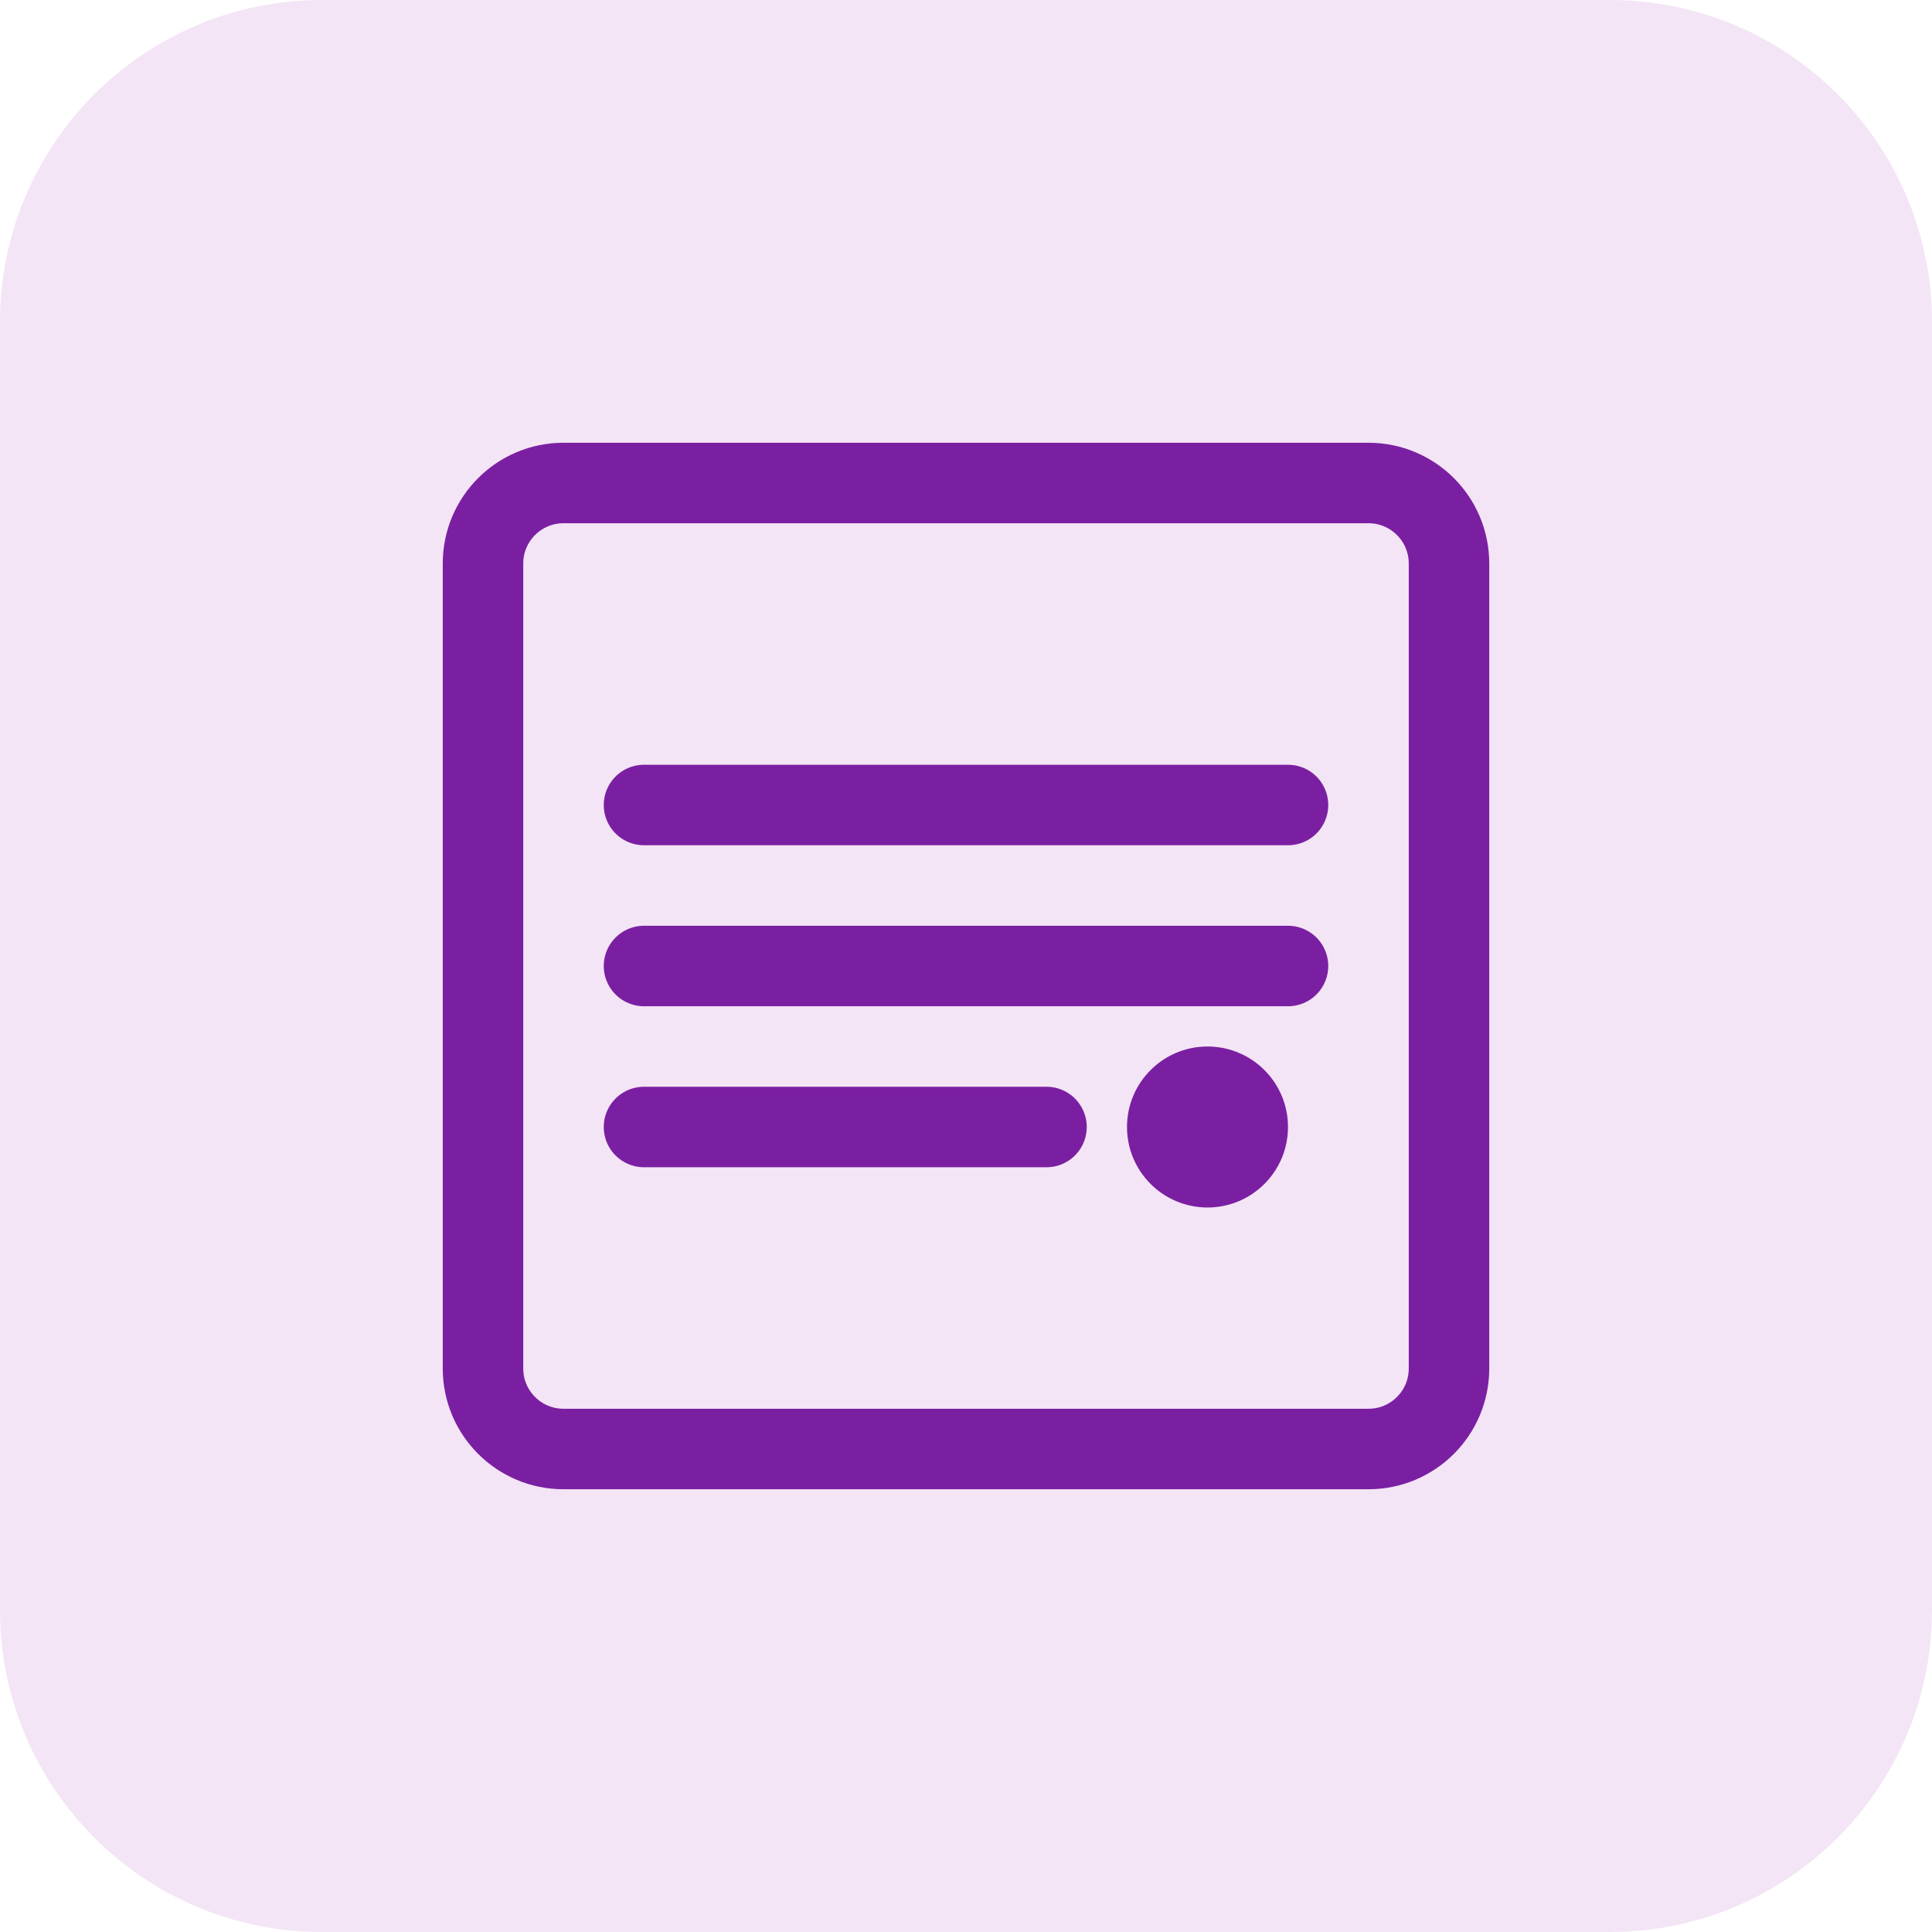
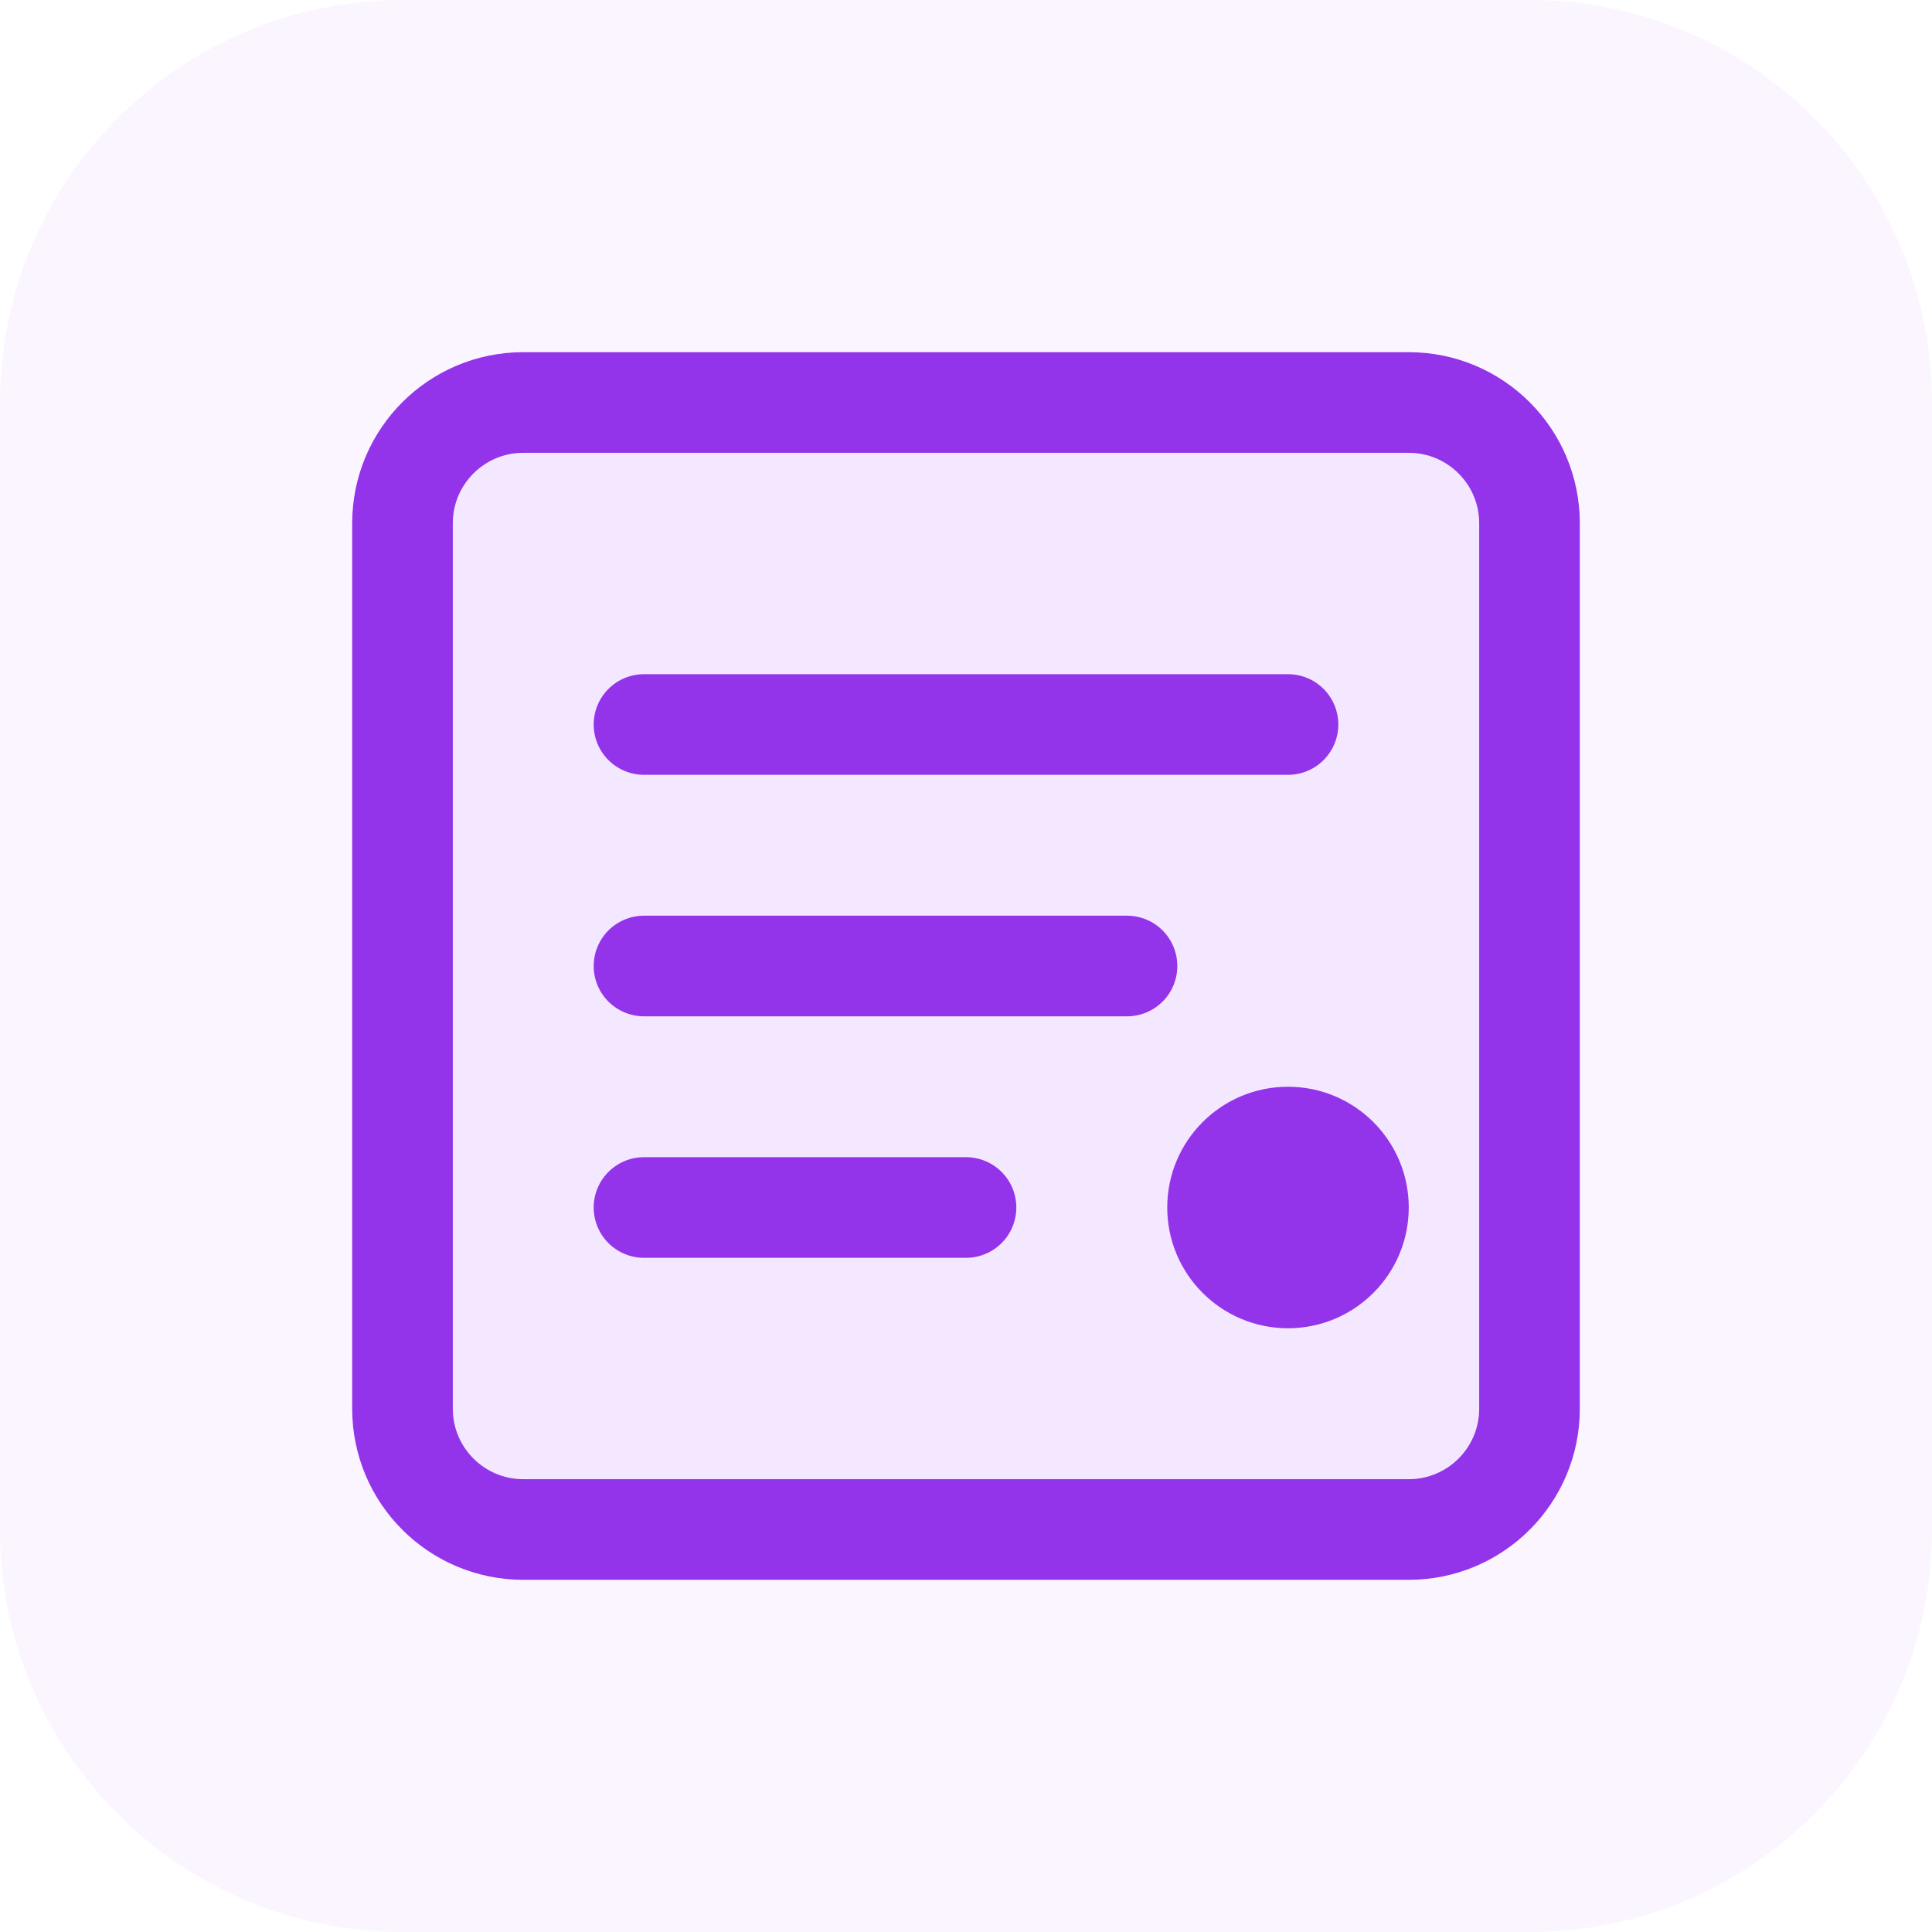
<svg xmlns="http://www.w3.org/2000/svg" viewBox="0 0 48 48" fill="none">
-   <rect width="48" height="48" rx="8" fill="#F3E5F5" />
-   <rect x="12" y="12" width="24" height="24" rx="2" stroke="#7B1FA2" stroke-width="2" fill="none" />
-   <path d="M16 20H32M16 24H32M16 28H26" stroke="#7B1FA2" stroke-width="2" stroke-linecap="round" />
-   <circle cx="30" cy="28" r="2" fill="#7B1FA2" />
+   <rect width="48" height="48" rx="10" fill="#FAF5FF" />
+   <rect x="10" y="10" width="28" height="28" rx="3" fill="#F3E8FF" stroke="#9333EA" stroke-width="2.5" />
+   <path d="M16 18H32" stroke="#9333EA" stroke-width="2.5" stroke-linecap="round" />
+   <path d="M16 24H28" stroke="#9333EA" stroke-width="2.5" stroke-linecap="round" />
+   <path d="M16 30H24" stroke="#9333EA" stroke-width="2.5" stroke-linecap="round" />
+   <circle cx="32" cy="30" r="3" fill="#9333EA" />
</svg>
